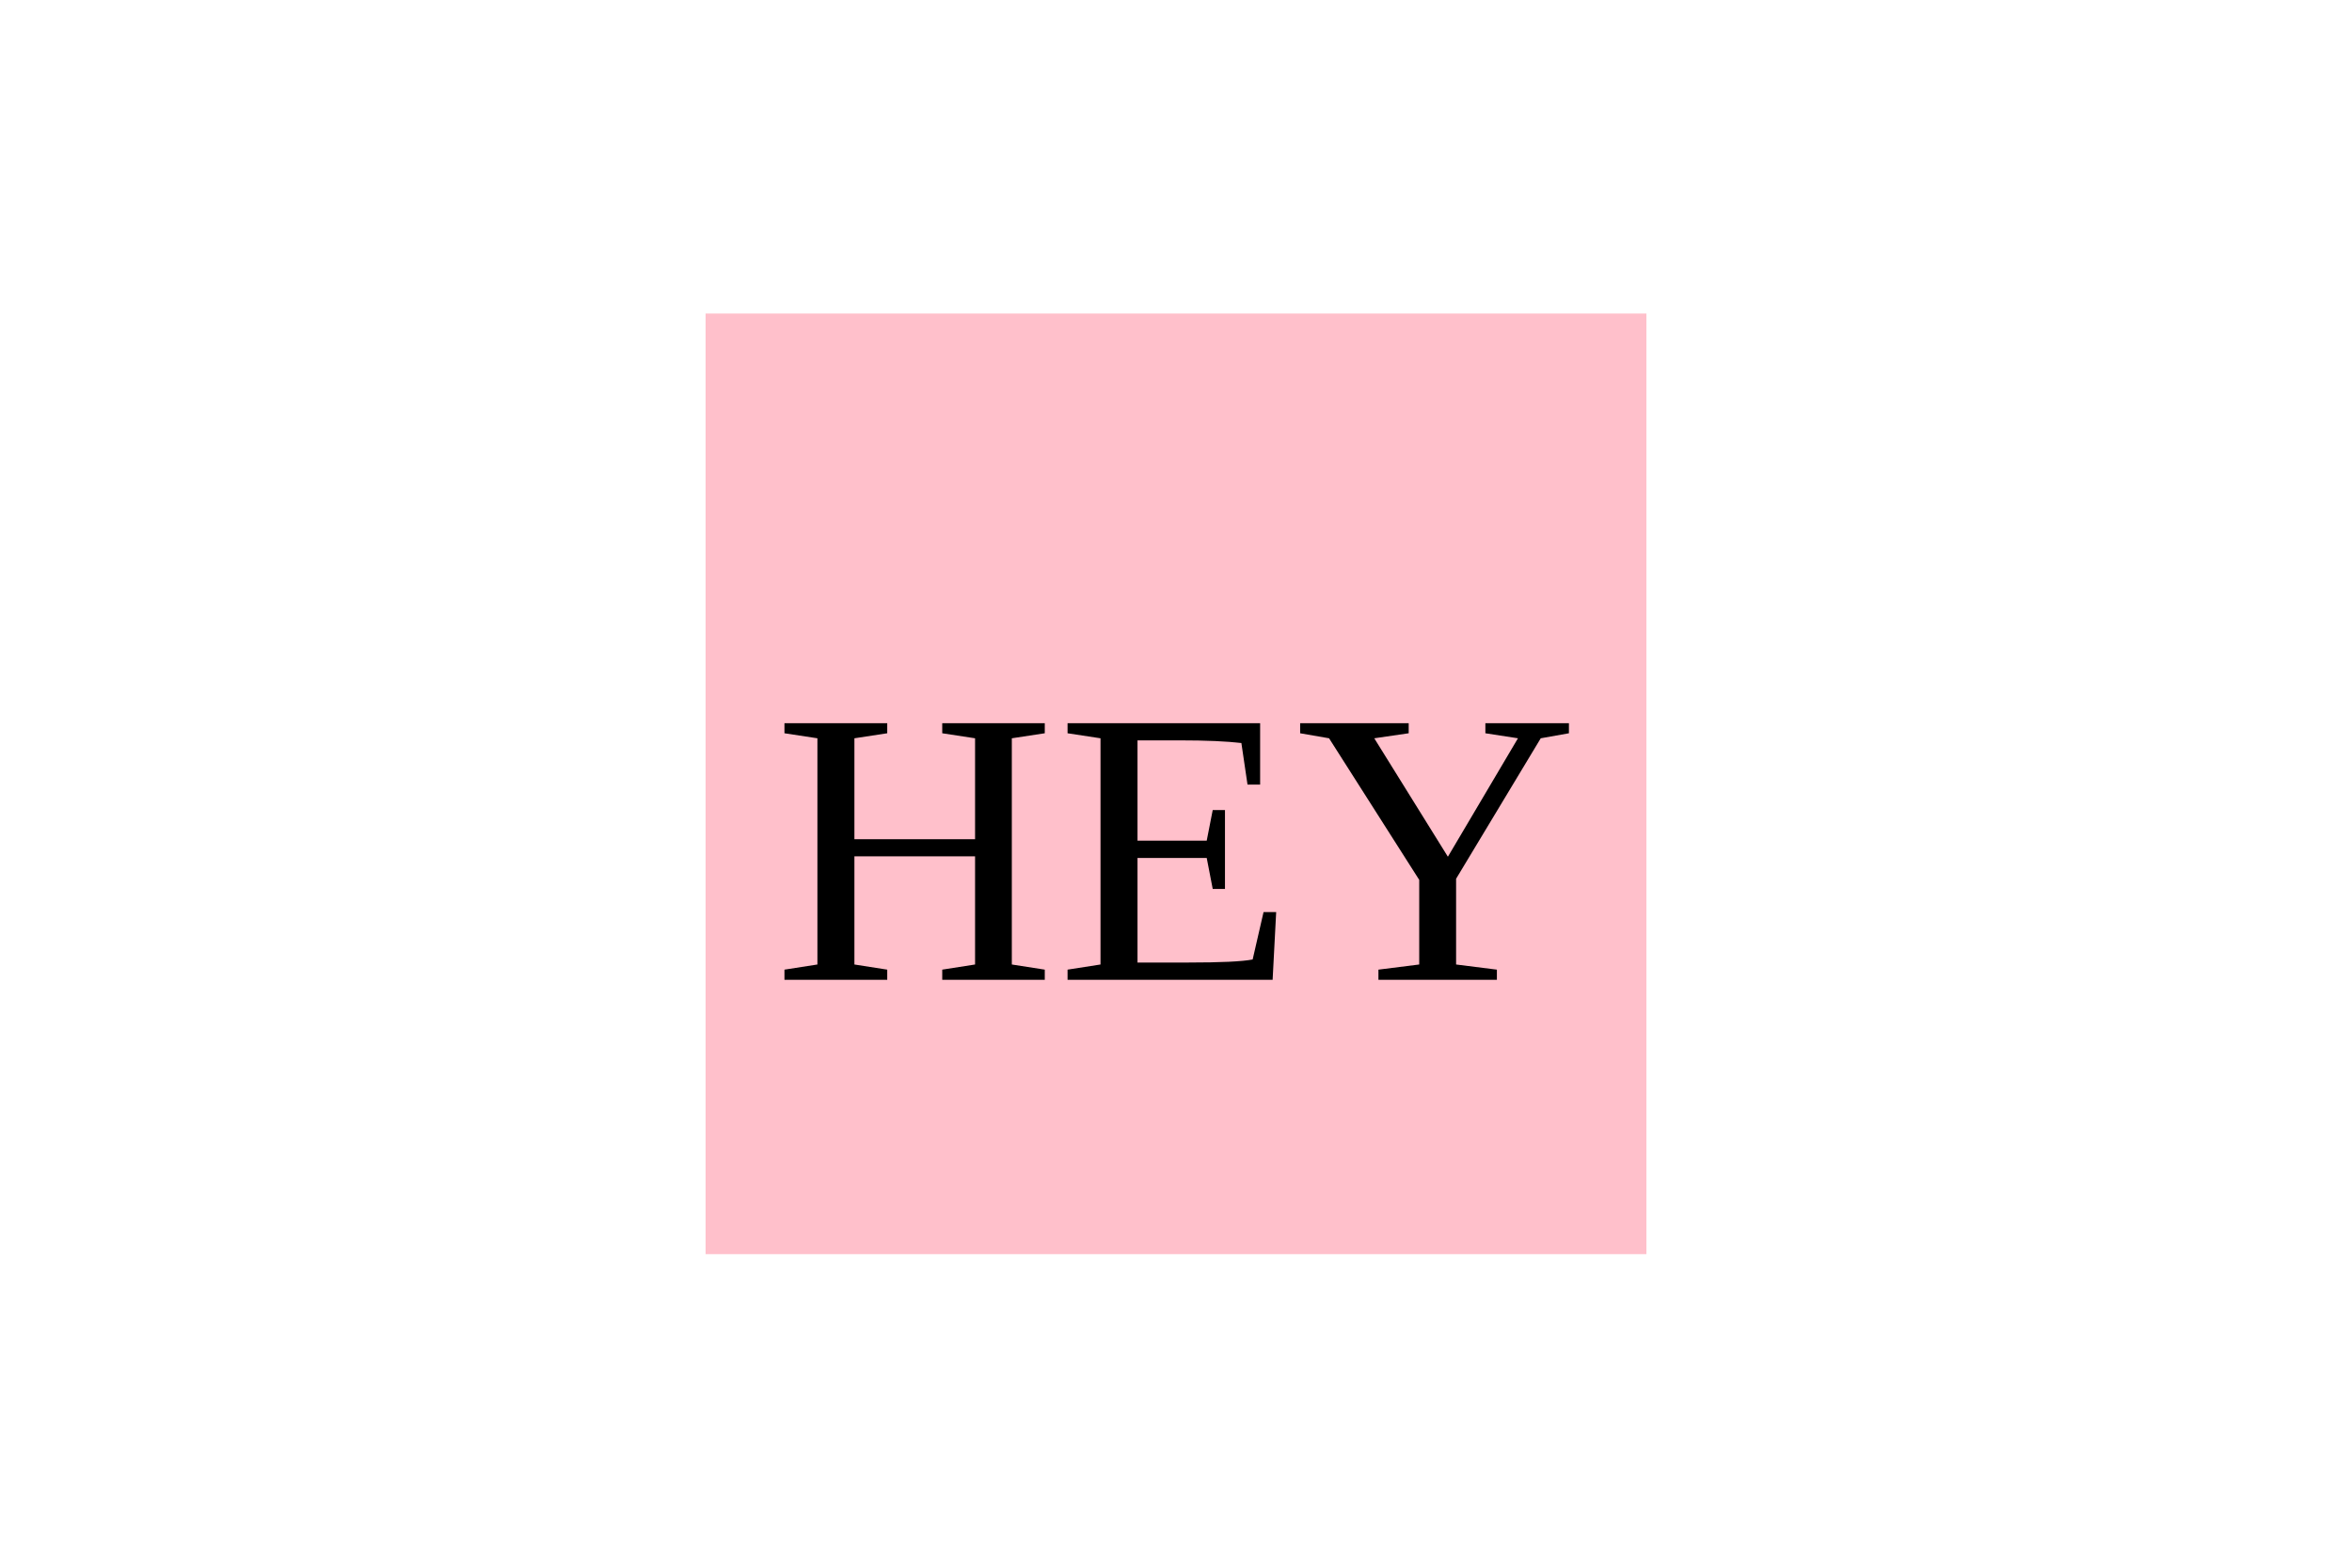
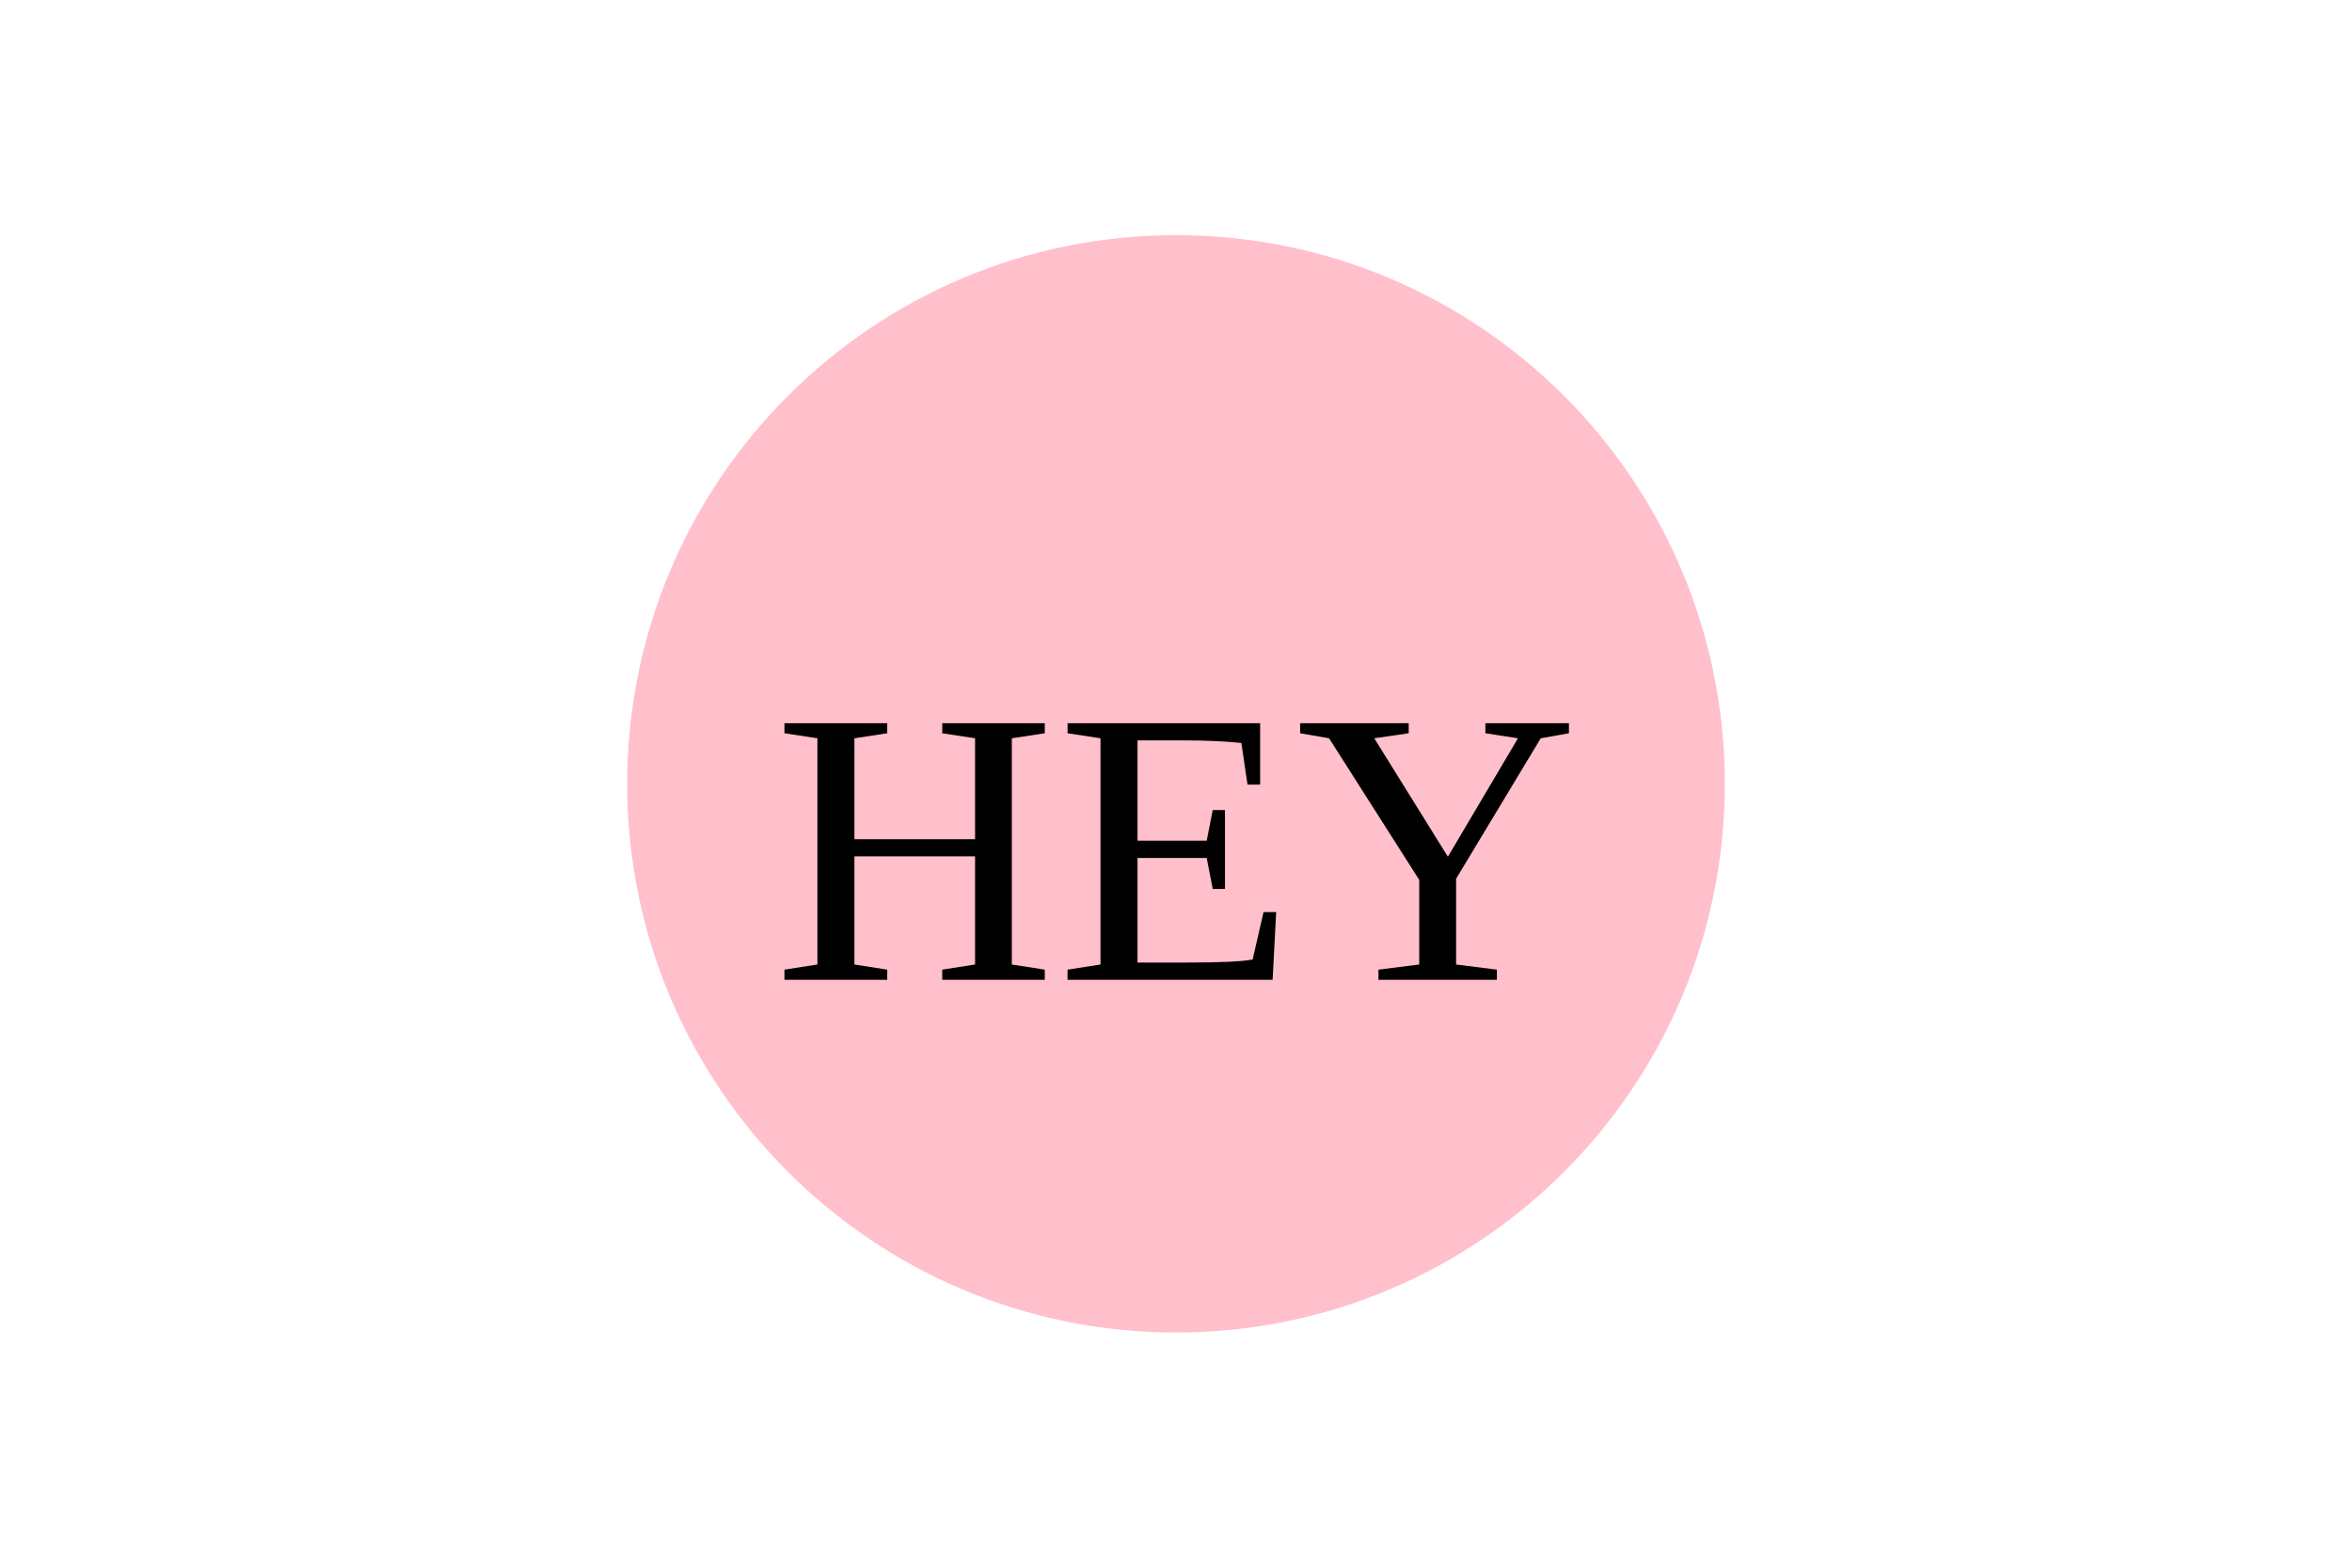
<svg xmlns="http://www.w3.org/2000/svg" width="300" height="200" version="1.1">
-   <rect x="90" y="40" width="120" height="120" fill="pink" />
+   <circle cx="150" cy="100" r="70" fill="pink" />
  <text x="150" y="125" font-size="50" text-anchor="middle" fill="black">HEY</text>
</svg>
